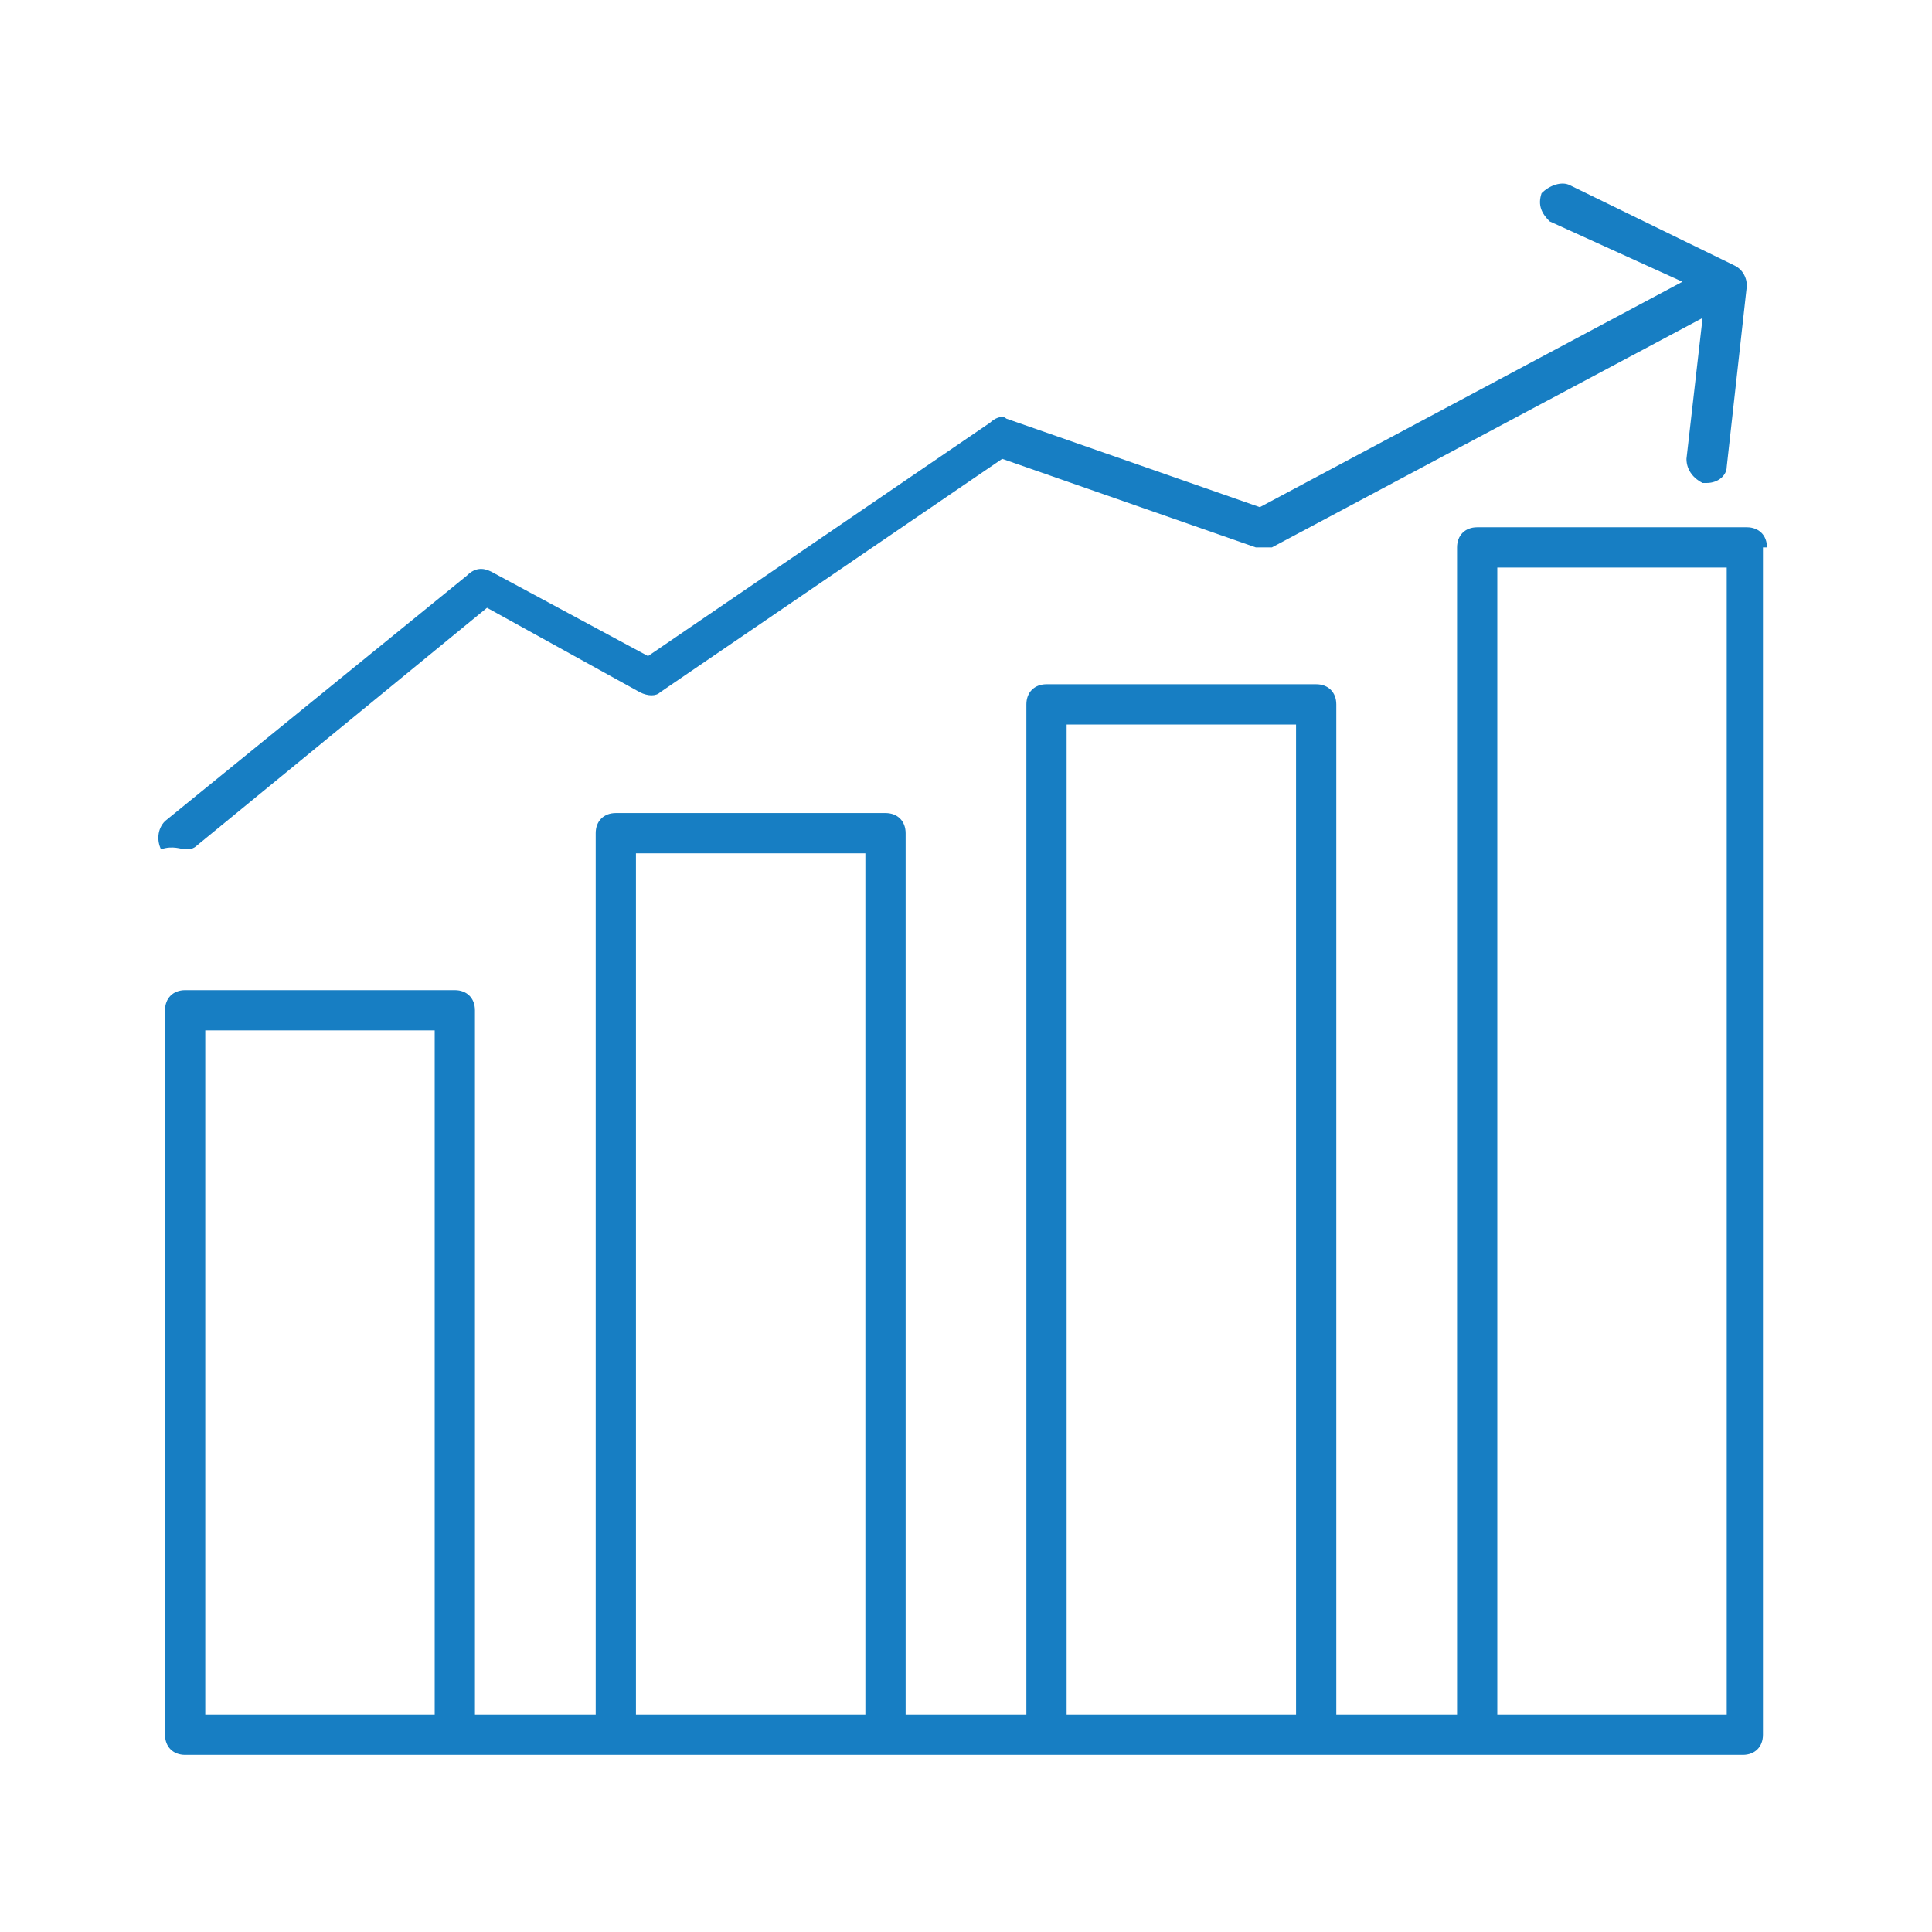
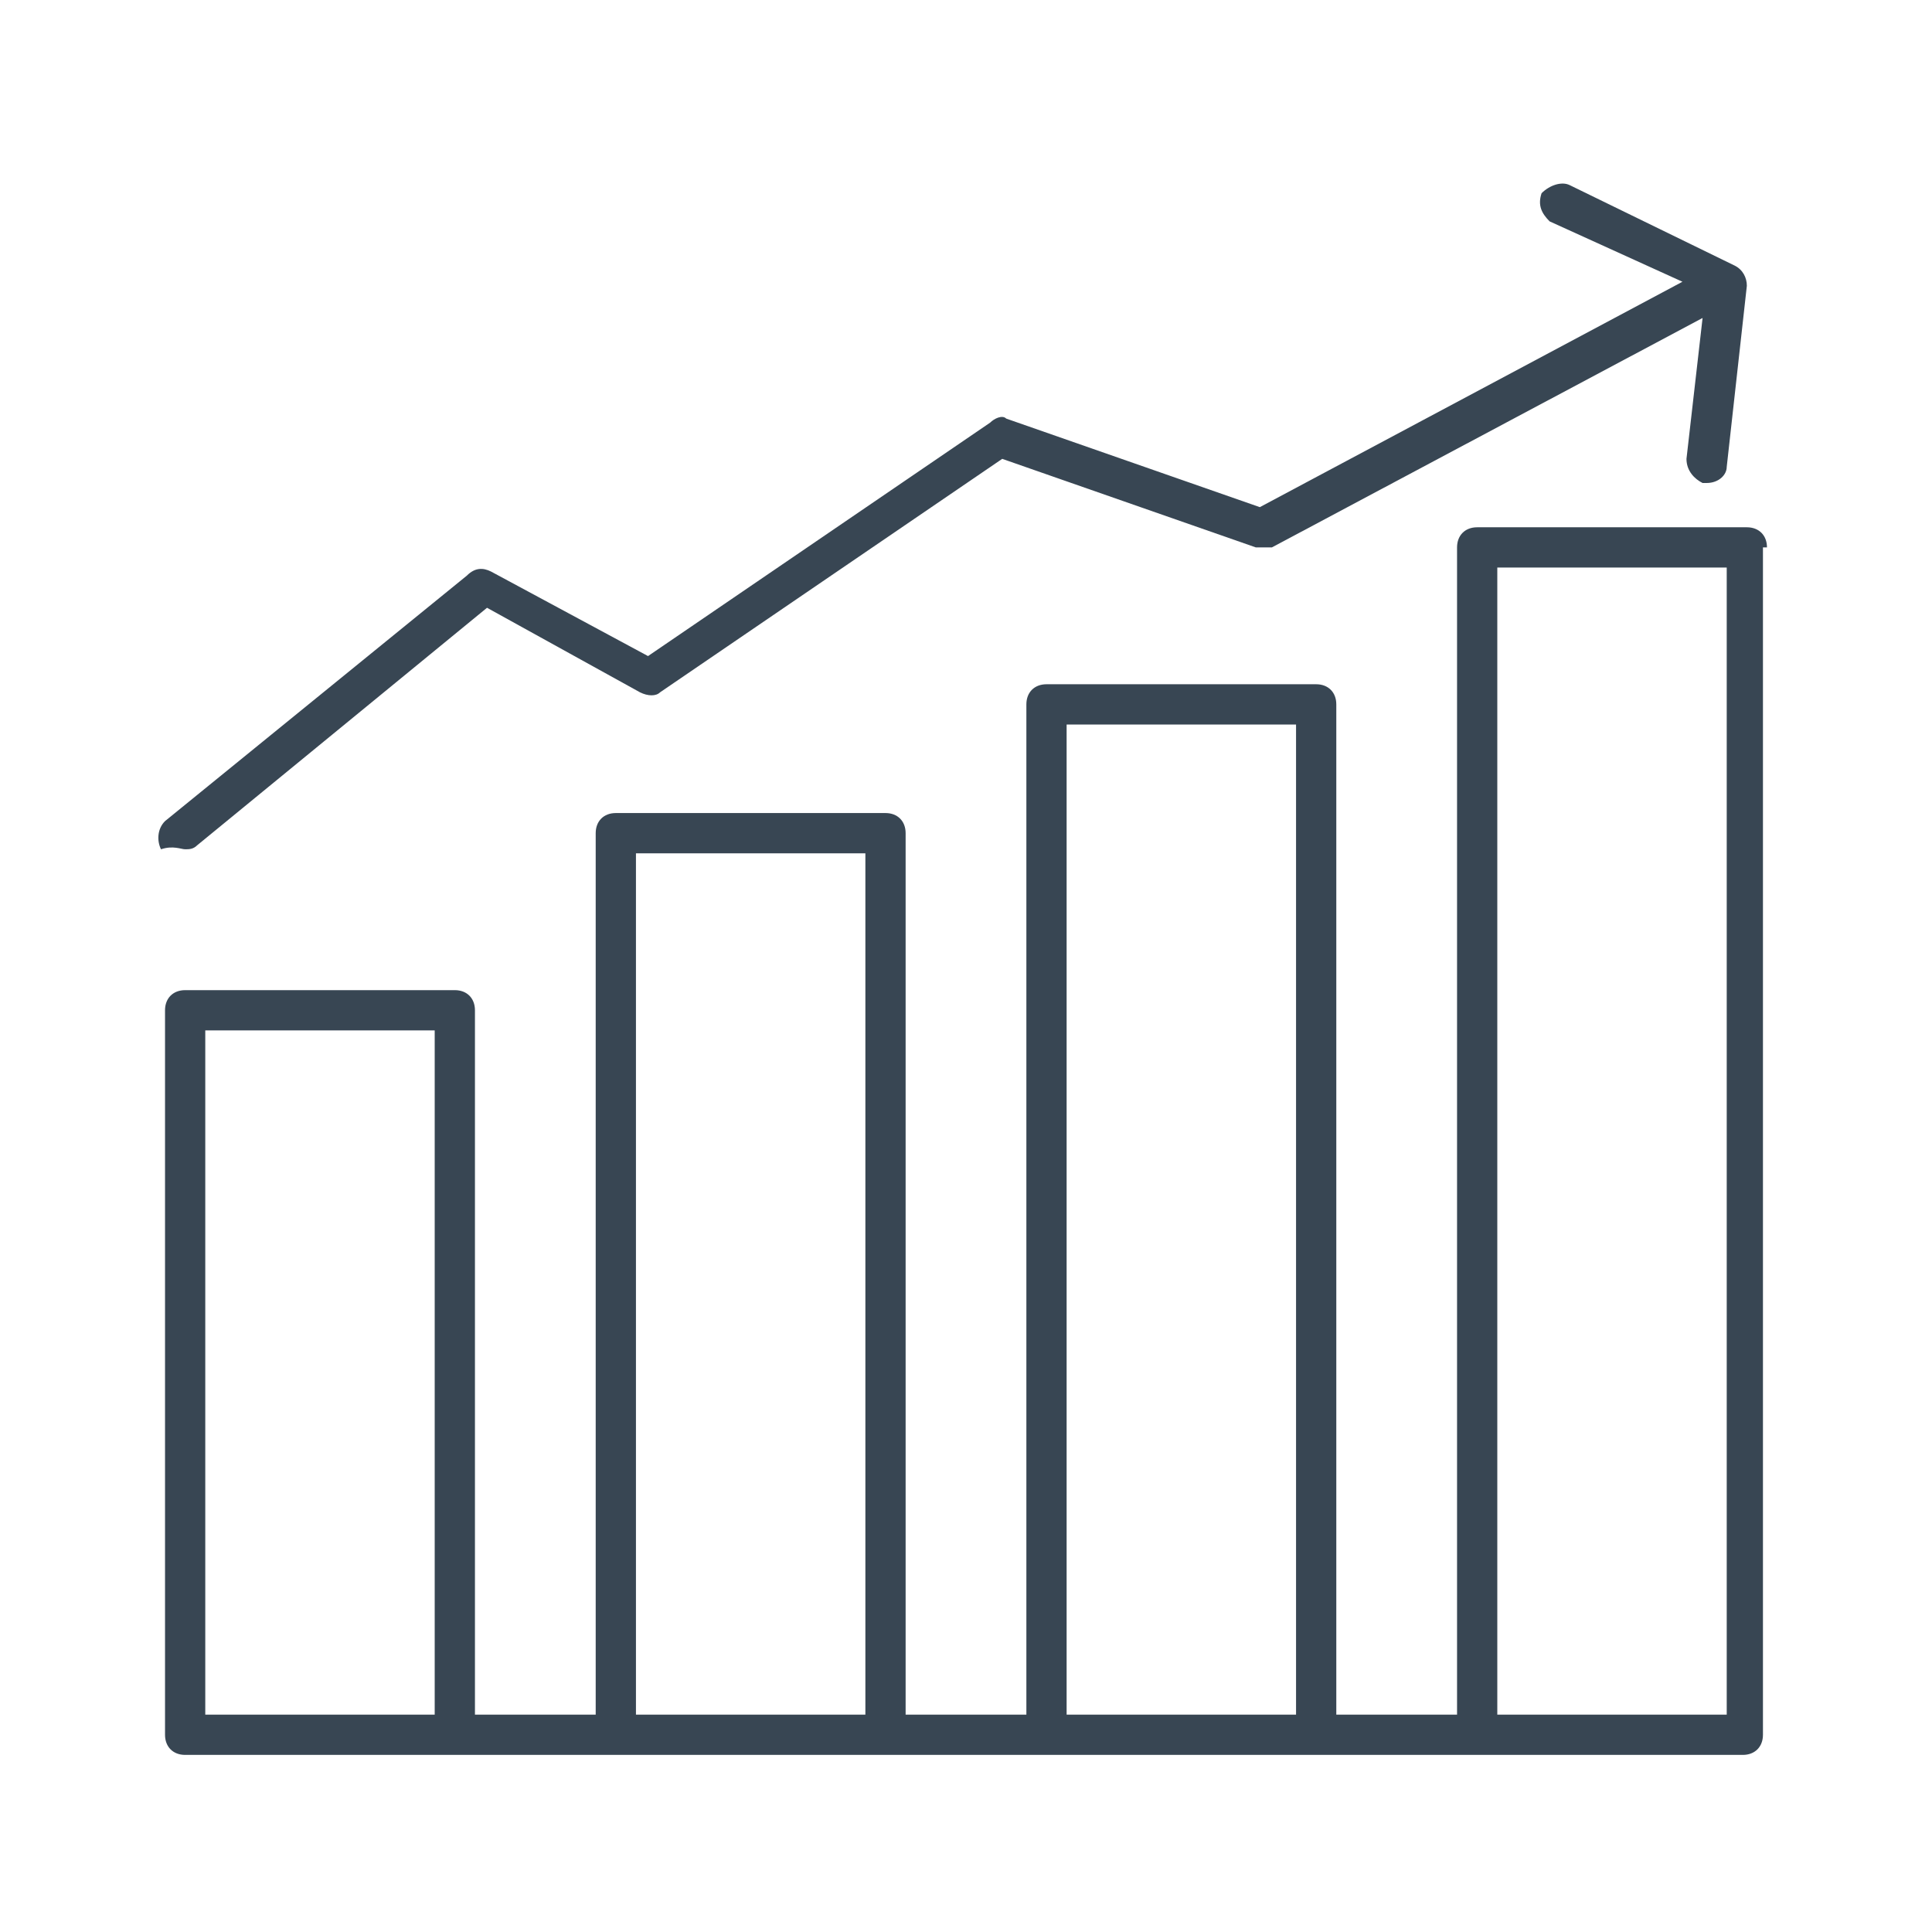
<svg xmlns="http://www.w3.org/2000/svg" version="1.1" id="Layer_1" x="0px" y="0px" viewBox="-455 152 48 48" style="enable-background:new -455 152 48 48;" xml:space="preserve">
  <style type="text/css">
- 	.st0{fill:#177EC3;}
+ 	.st0{fill:#384653;}
</style>
  <g>
    <path class="st0" d="M-411.1,165.6c0-0.3-0.2-0.5-0.5-0.5h-6.7c-0.3,0-0.5,0.2-0.5,0.5v29h-3v-25.1c0-0.3-0.2-0.5-0.5-0.5h-6.7   c-0.3,0-0.5,0.2-0.5,0.5v25.1h-3v-21.9c0-0.3-0.2-0.5-0.5-0.5h-6.7c-0.3,0-0.5,0.2-0.5,0.5v21.9h-3v-17.5c0-0.3-0.2-0.5-0.5-0.5   h-6.7c-0.3,0-0.5,0.2-0.5,0.5v18c0,0.3,0.2,0.5,0.5,0.5h38.7c0.3,0,0.5-0.2,0.5-0.5c0,0,0,0,0-0.1c0,0,0,0,0-0.1V165.6z    M-417.8,166.1h5.7v28.5h-5.7V166.1z M-428.5,170h5.7v24.6h-5.7C-428.5,194.6-428.5,170-428.5,170z M-439.2,173.2h5.7v21.4h-5.7   C-439.2,194.6-439.2,173.2-439.2,173.2z M-444.2,177.6v17h-5.7v-17H-444.2z" />
    <path class="st0" d="M-450.4,173.1c0.1,0,0.2,0,0.3-0.1l7.2-5.9l3.8,2.1c0.2,0.1,0.4,0.1,0.5,0l8.5-5.8l6.3,2.2c0.1,0,0.3,0,0.4,0   l10.7-5.7l-0.4,3.5c0,0.3,0.2,0.5,0.4,0.6c0,0,0,0,0.1,0c0.3,0,0.5-0.2,0.5-0.4l0.5-4.5c0-0.2-0.1-0.4-0.3-0.5l-4.1-2   c-0.2-0.1-0.5,0-0.7,0.2c-0.1,0.3,0,0.5,0.2,0.7l3.3,1.5l-10.5,5.6l-6.3-2.2c-0.1-0.1-0.3,0-0.4,0.1l-8.5,5.8l-3.9-2.1   c-0.2-0.1-0.4-0.1-0.6,0.1l-7.5,6.1c-0.2,0.2-0.2,0.5-0.1,0.7C-450.7,173-450.5,173.1-450.4,173.1z" />
  </g>
</svg>
